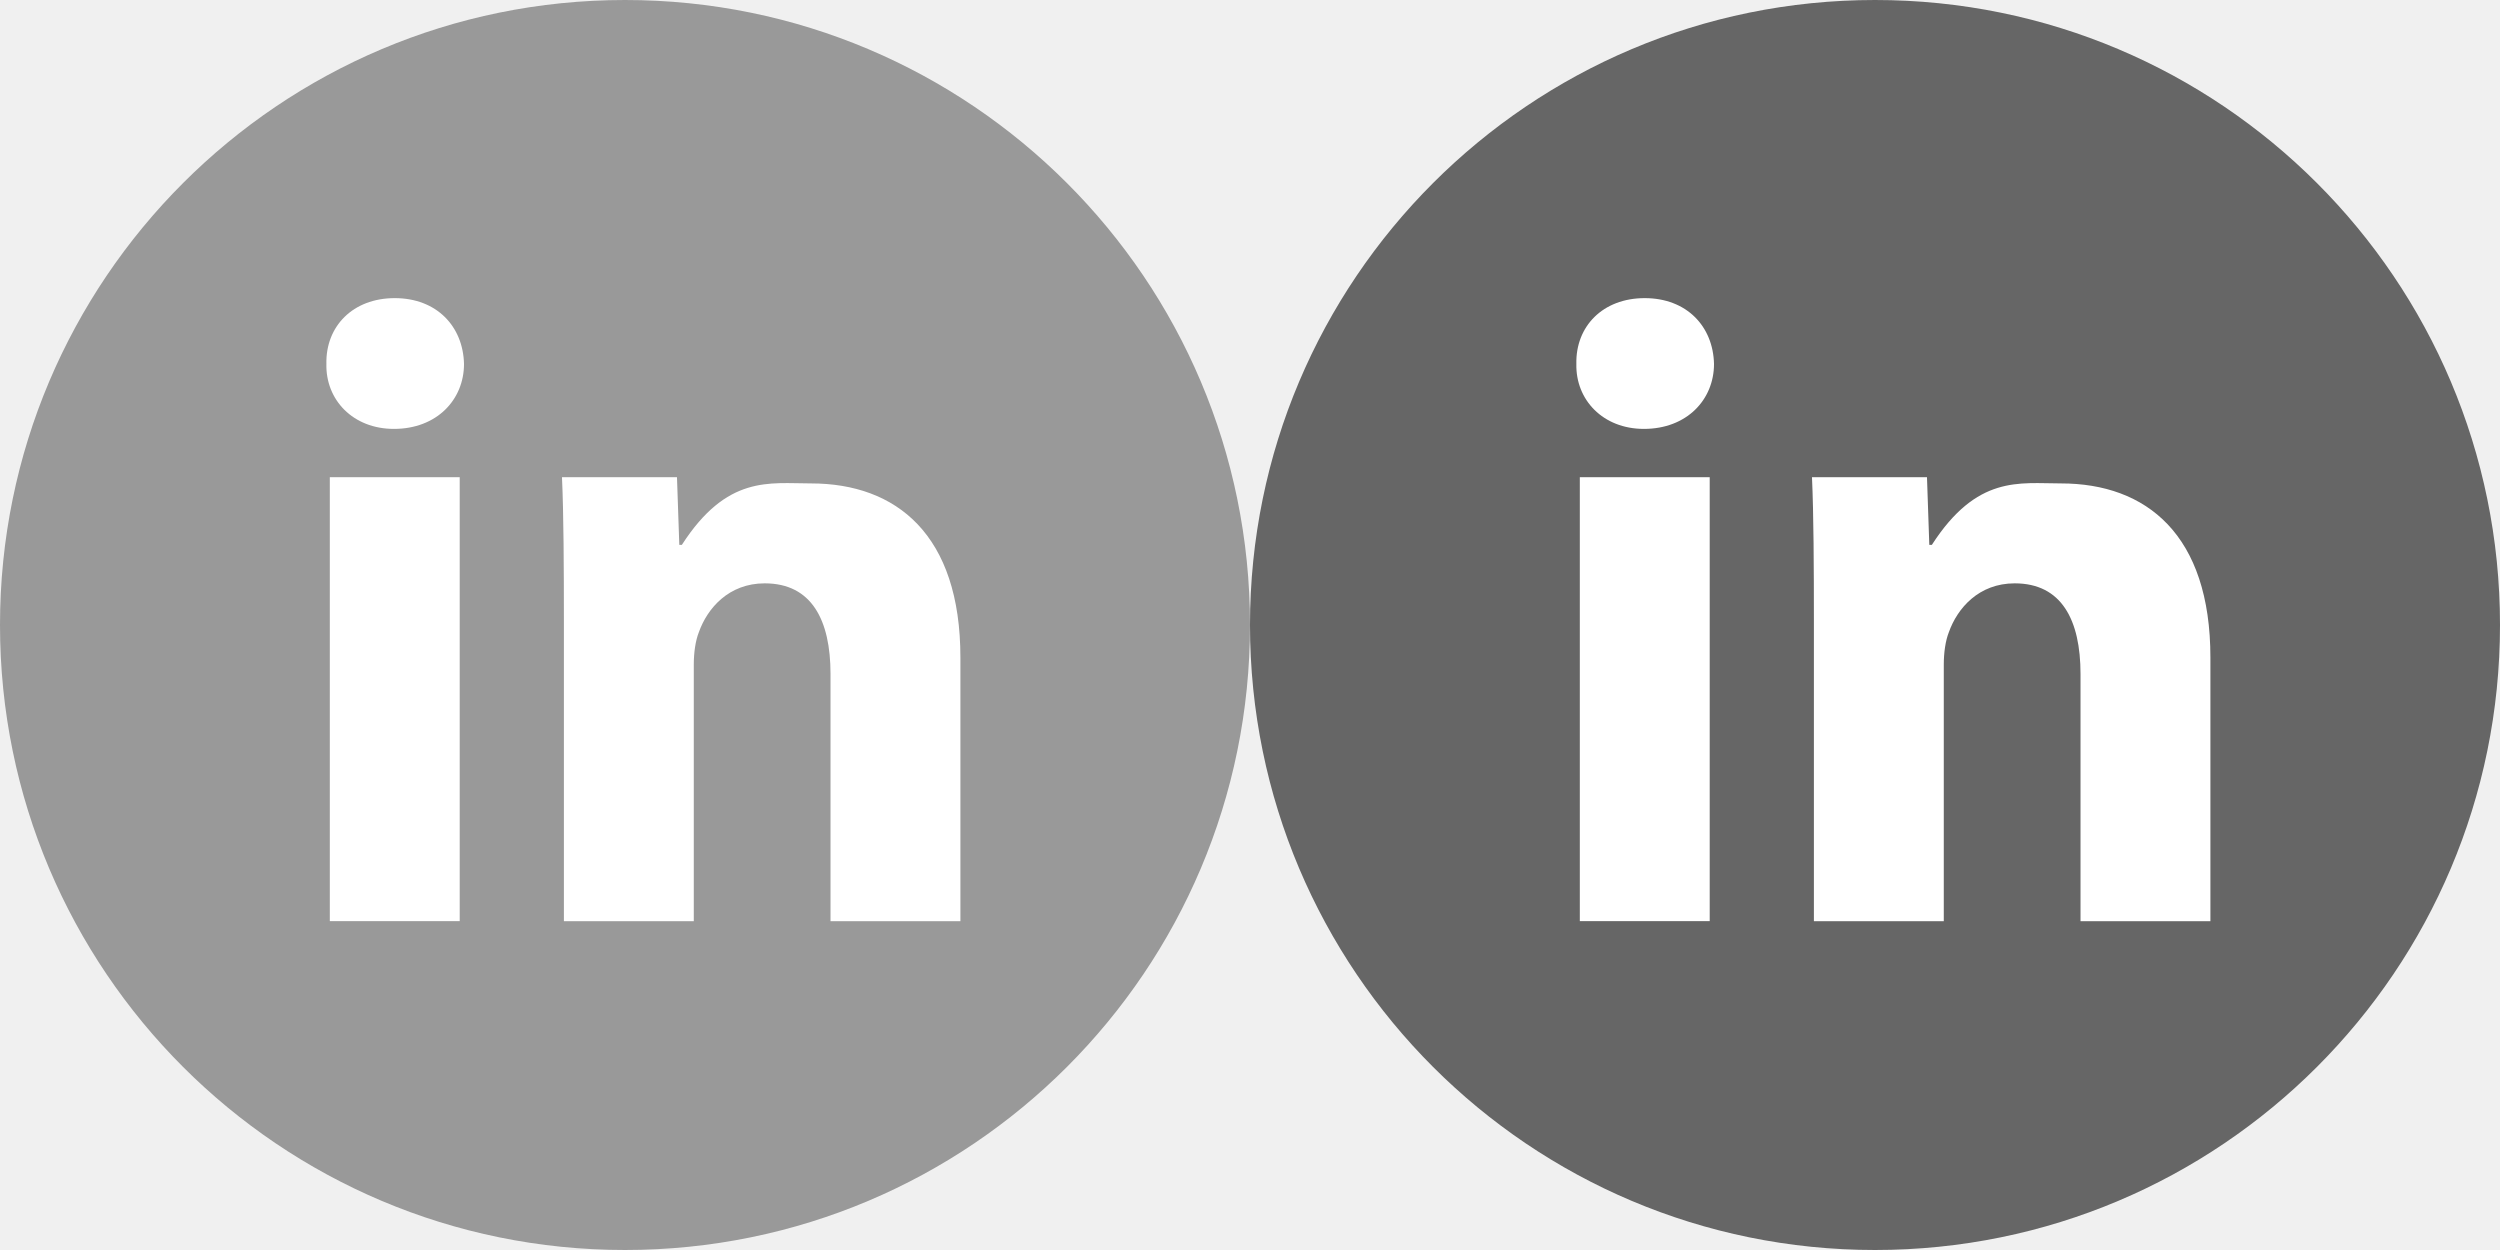
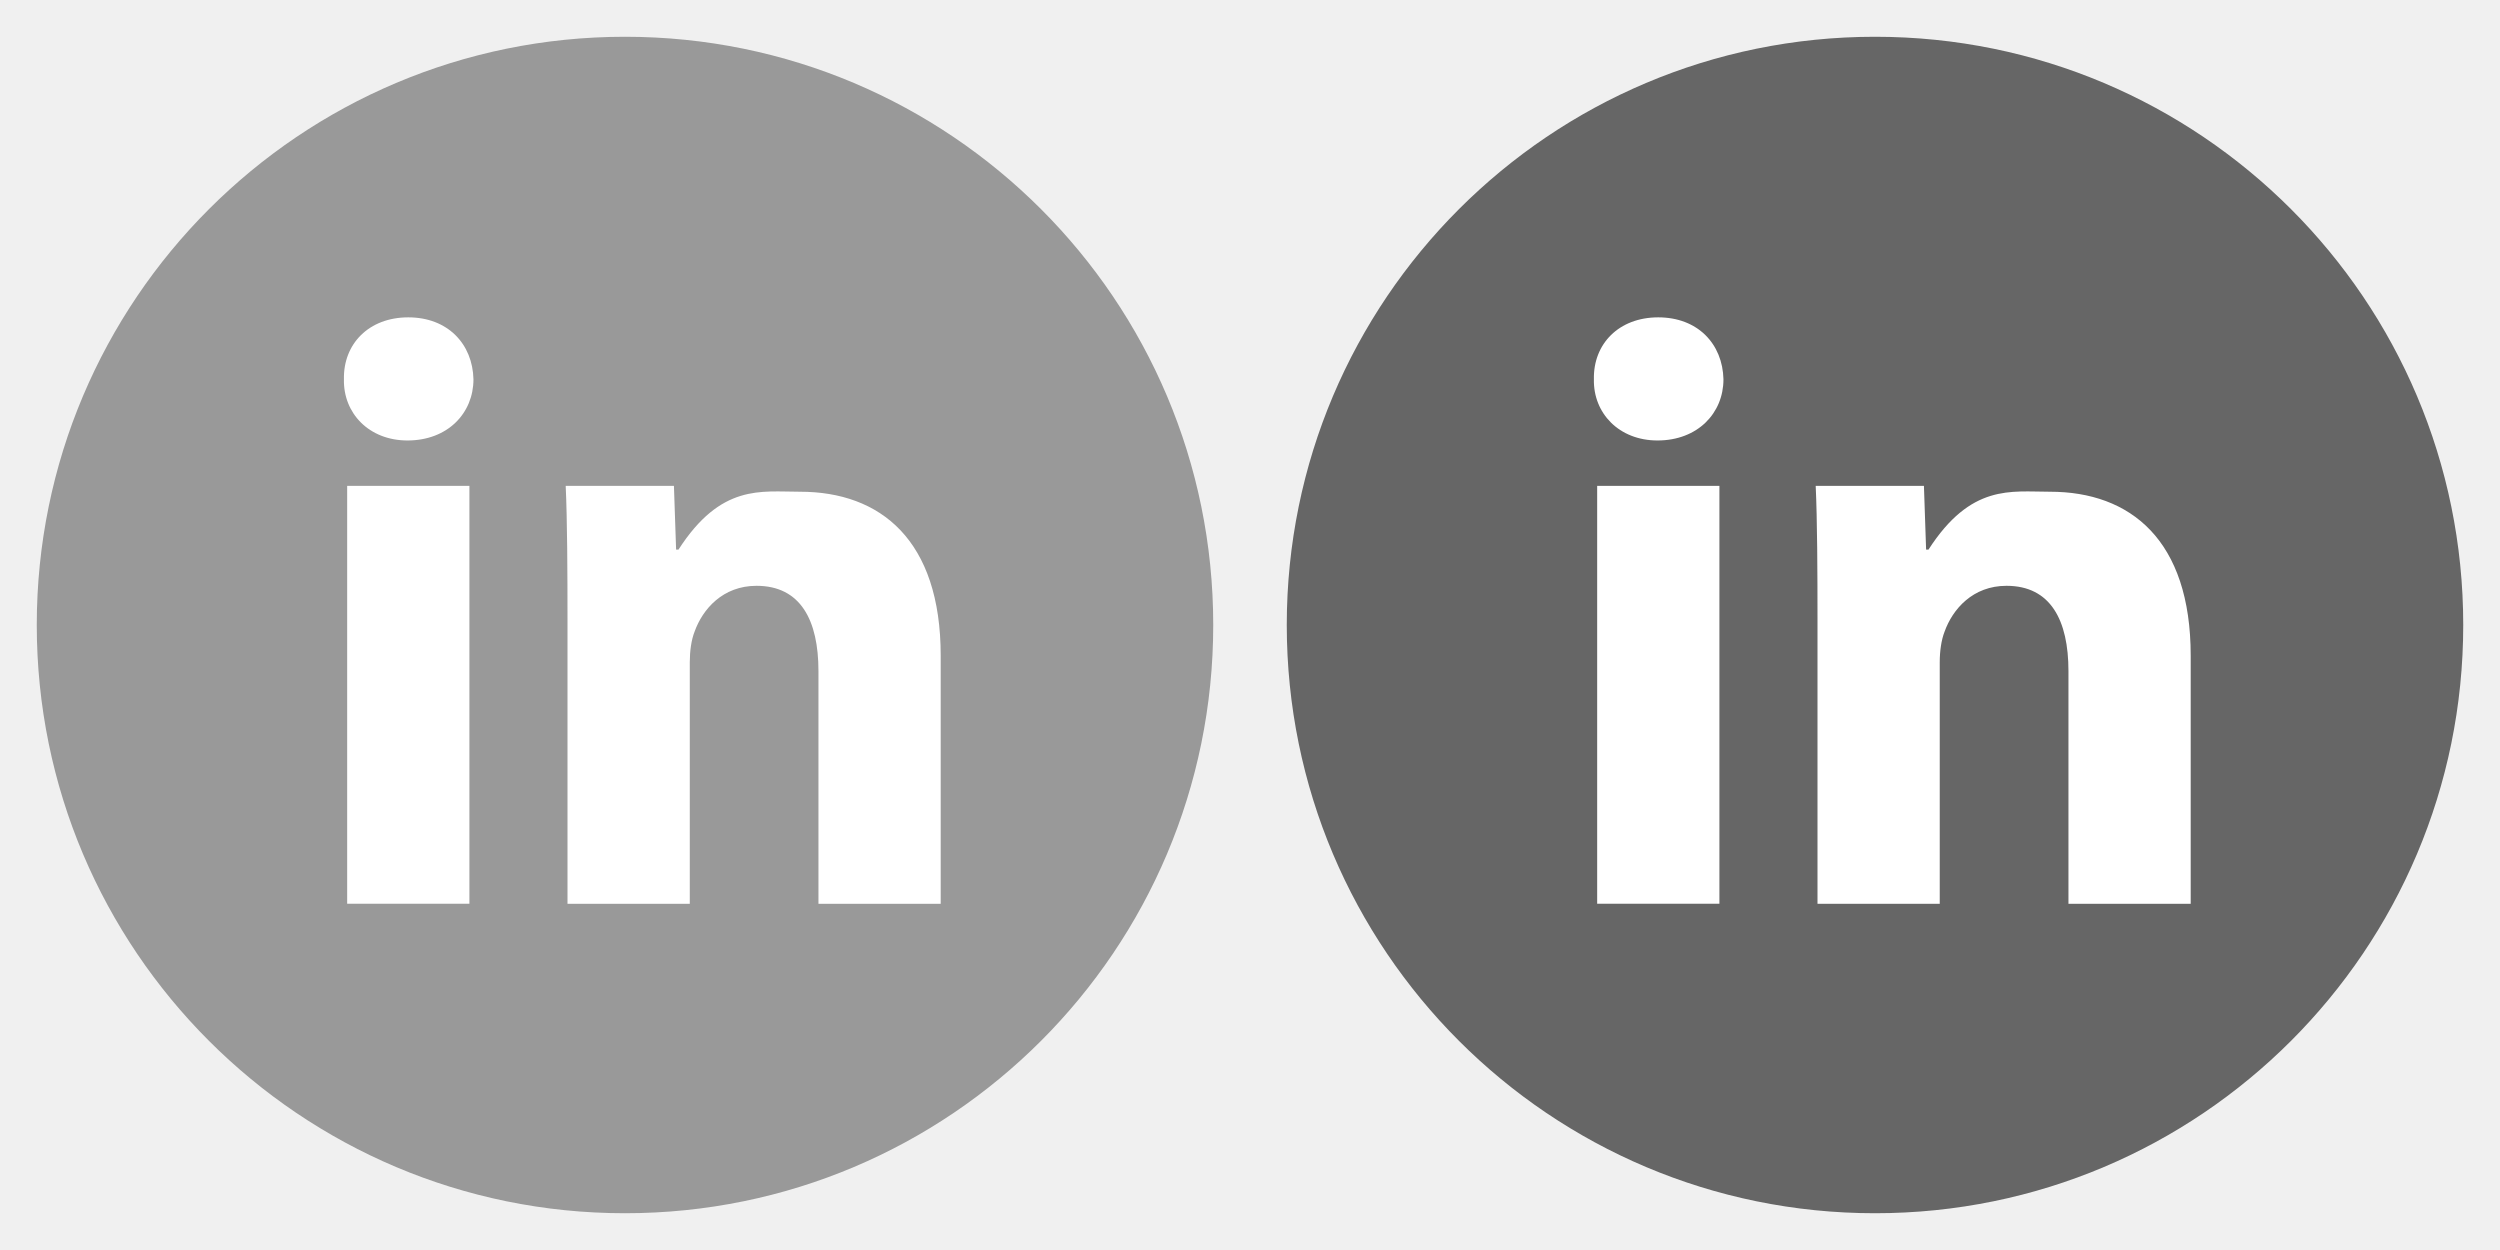
- <svg xmlns="http://www.w3.org/2000/svg" version="1.1" baseProfile="basic" id="Layer_1" x="0px" y="0px" width="68px" height="34px" viewBox="0 0 68 34" xml:space="preserve">
+ <svg xmlns="http://www.w3.org/2000/svg" version="1.1" id="Layer_1" x="0px" y="0px" width="68px" height="34px" viewBox="0 0 68 34" enable-background="new 0 0 68 34" xml:space="preserve">
  <g>
-     <circle fill="#999999" cx="17" cy="17" r="17" />
+     <circle fill="#999999" cx="17" cy="17" r="16" />
    <g>
      <g>
-         <path fill="#FFFFFF" d="M10.737,8.109c-1.139,0-1.882,0.767-1.859,1.79c-0.023,0.976,0.721,1.767,1.837,1.767     c1.163,0,1.906-0.791,1.906-1.767C12.597,8.876,11.876,8.109,10.737,8.109z M8.971,25.055h3.533V12.979H8.971V25.055z      M22.057,13.149c-1.13,0-2.283-0.233-3.511,1.672h-0.069l-0.063-1.841h-3.128c0.046,1,0.052,2.492,0.052,3.91v8.167h3.533v-6.98     c0-0.326,0.046-0.65,0.139-0.884c0.232-0.651,0.814-1.326,1.79-1.326c1.278,0,1.79,1,1.79,2.464v6.726h3.533v-7.168     C26.125,14.541,24.381,13.149,22.057,13.149z" />
+         <path fill="#FFFFFF" d="M11.105,8.632c-1.072,0-1.771,0.722-1.75,1.685c-0.021,0.919,0.679,1.664,1.729,1.664     c1.095,0,1.794-0.745,1.794-1.664C12.856,9.354,12.177,8.632,11.105,8.632z M9.443,24.581h3.325V13.215H9.443V24.581z      M21.76,13.375c-1.064,0-2.149-0.219-3.305,1.574H18.39l-0.059-1.733h-2.944c0.043,0.941,0.049,2.346,0.049,3.68v7.687h3.326     v-6.569c0-0.307,0.043-0.611,0.13-0.832c0.219-0.613,0.767-1.248,1.685-1.248c1.203,0,1.685,0.941,1.685,2.319v6.33h3.325v-6.747     C25.588,14.686,23.947,13.375,21.76,13.375z" />
      </g>
    </g>
  </g>
  <g>
-     <circle fill="#666666" cx="51" cy="17" r="17" />
+     <circle fill="#666666" cx="51" cy="17" r="16" />
    <g>
      <g>
-         <path fill="#FFFFFF" d="M44.736,8.109c-1.139,0-1.882,0.767-1.859,1.79c-0.022,0.976,0.722,1.767,1.838,1.767     c1.162,0,1.906-0.791,1.906-1.767C46.598,8.876,45.876,8.109,44.736,8.109z M42.971,25.055h3.533V12.979h-3.533V25.055z      M56.057,13.149c-1.13,0-2.283-0.233-3.511,1.672h-0.069l-0.063-1.841h-3.128c0.046,1,0.052,2.492,0.052,3.91v8.167h3.533v-6.98     c0-0.326,0.046-0.65,0.139-0.884c0.232-0.651,0.814-1.326,1.79-1.326c1.278,0,1.79,1,1.79,2.464v6.726h3.533v-7.168     C60.125,14.541,58.381,13.149,56.057,13.149z" />
+         <path fill="#FFFFFF" d="M45.104,8.632c-1.071,0-1.771,0.722-1.75,1.685c-0.02,0.919,0.681,1.664,1.73,1.664     c1.094,0,1.794-0.745,1.794-1.664C46.856,9.354,46.178,8.632,45.104,8.632z M43.443,24.581h3.325V13.215h-3.325V24.581z      M55.759,13.375c-1.063,0-2.148-0.219-3.304,1.574H52.39l-0.059-1.733h-2.944c0.043,0.941,0.049,2.346,0.049,3.68v7.687h3.325     v-6.569c0-0.307,0.044-0.611,0.131-0.832c0.219-0.613,0.767-1.248,1.685-1.248c1.203,0,1.685,0.941,1.685,2.319v6.33h3.325     v-6.747C59.588,14.686,57.946,13.375,55.759,13.375z" />
      </g>
    </g>
  </g>
</svg>
